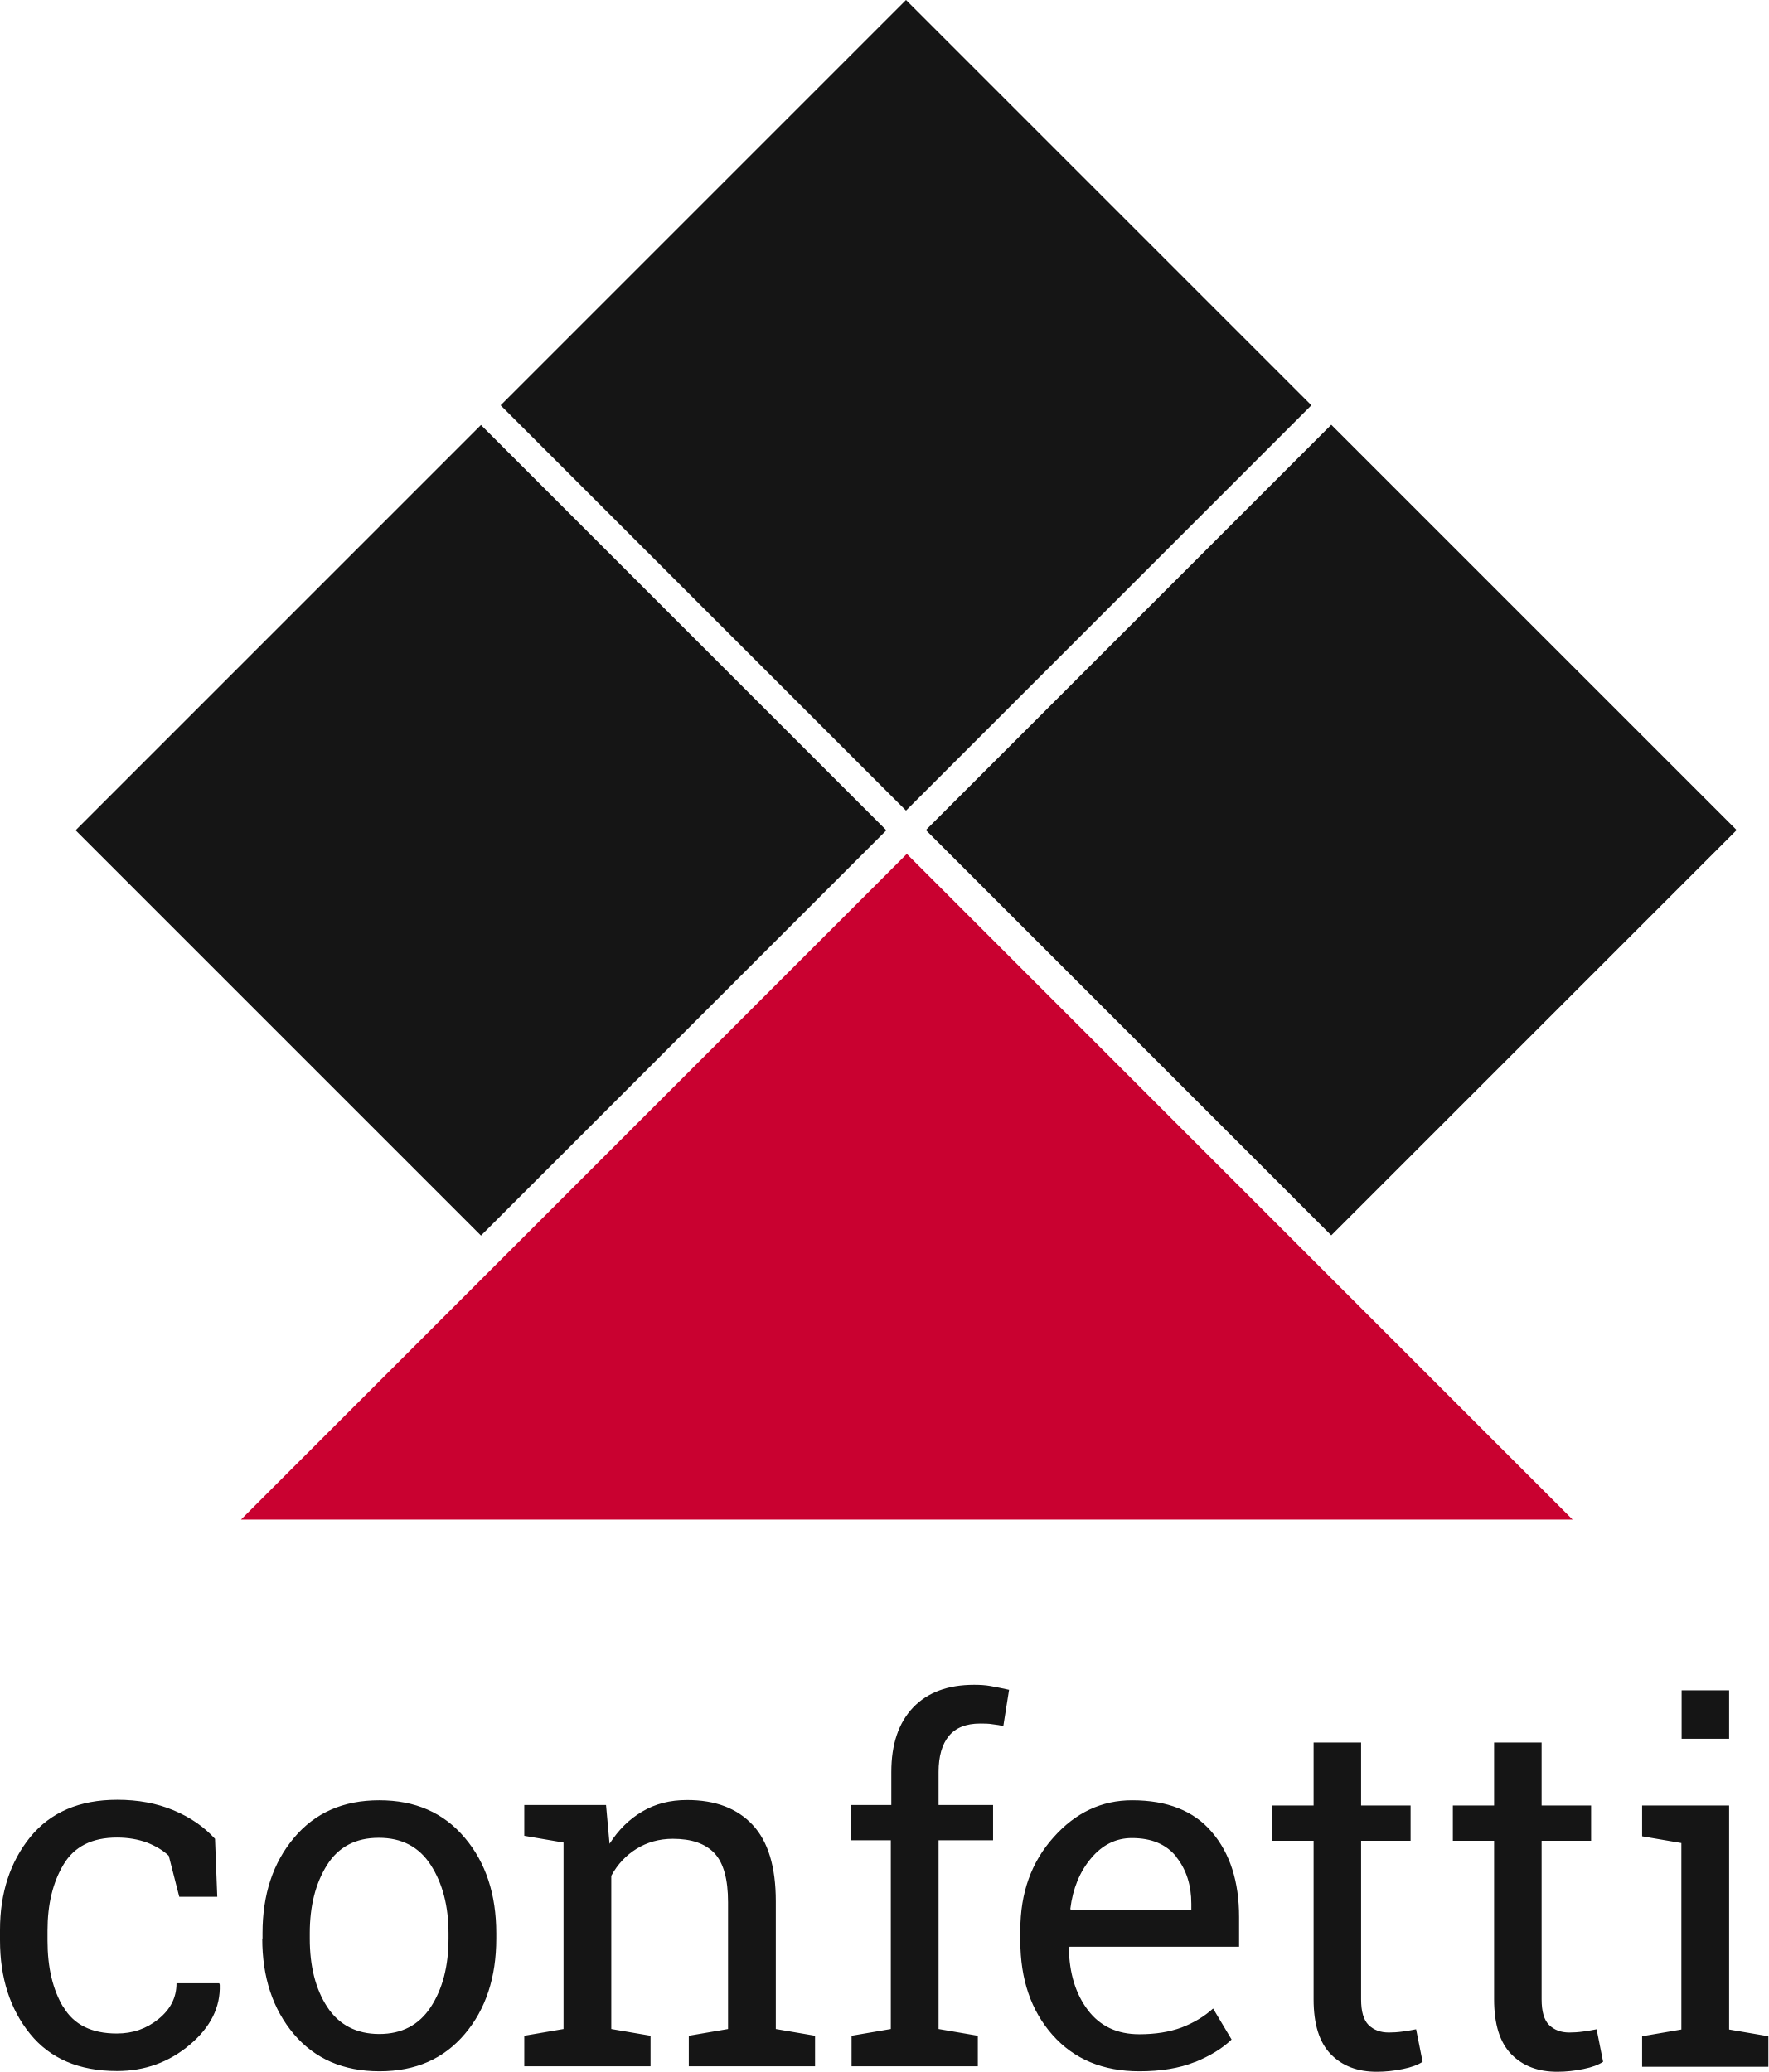
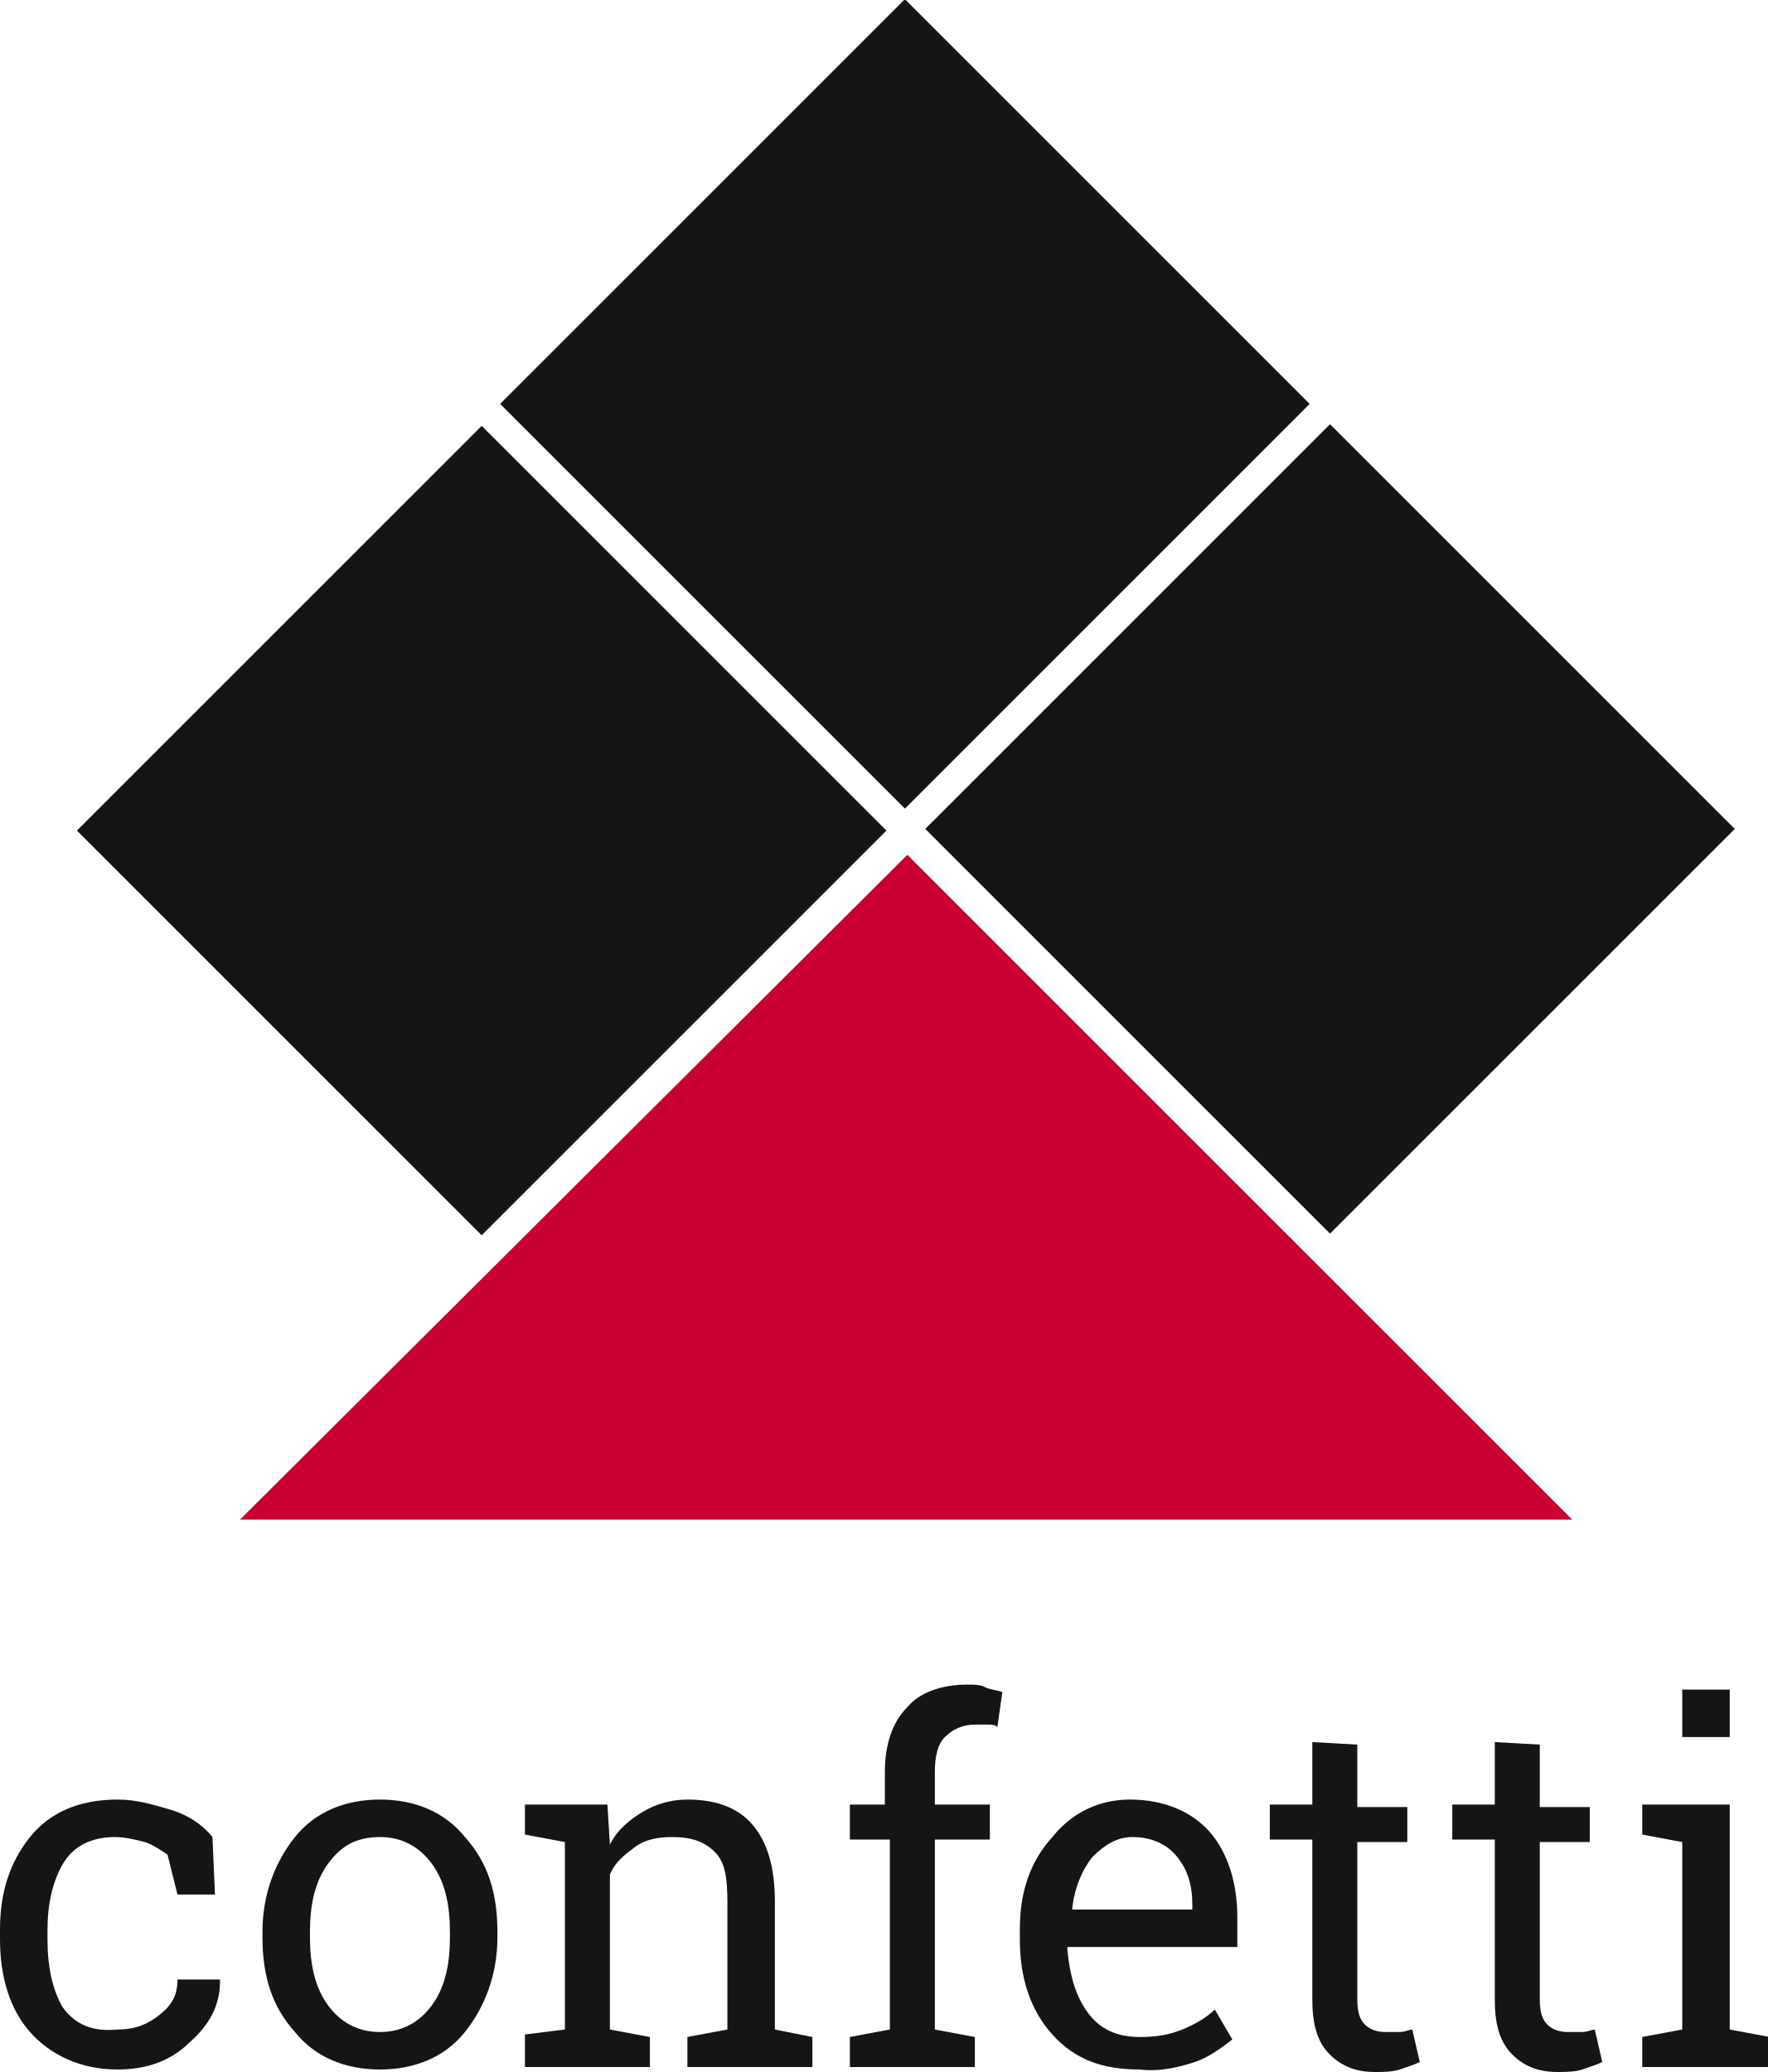
- <svg xmlns="http://www.w3.org/2000/svg" id="Ebene_2" data-name="Ebene 2" viewBox="0 0 70.73 82.89">
-   <defs>
-     <style>
-       .cls-1 {
-         fill: #c90130;
-       }
- 
-       .cls-2 {
-         fill: #151515;
-       }
-     </style>
-   </defs>
-   <g id="Ebene_1-2" data-name="Ebene 1">
-     <path class="cls-2" d="m69.16,67.62h-1.9v1.94h1.9v-1.94Zm-3.48,15.06h5.05v-1.22l-1.57-.27v-8.96h-3.48v1.23l1.57.27v7.46l-1.57.27v1.22Zm-5.92-12.97v2.52h-1.65v1.41h1.65v6.34c0,1,.23,1.73.69,2.2.46.47,1.07.7,1.84.7.35,0,.7-.04,1.04-.11.35-.07.61-.17.79-.29l-.26-1.3c-.14.03-.32.06-.53.09-.21.03-.4.04-.56.04-.34,0-.6-.1-.81-.3-.2-.2-.3-.54-.3-1.03v-6.34h1.98v-1.41h-1.98v-2.52h-1.9Zm-7.22,0v2.52h-1.65v1.41h1.65v6.34c0,1,.23,1.73.69,2.2.46.47,1.07.7,1.84.7.35,0,.7-.04,1.04-.11.35-.07.61-.17.79-.29l-.26-1.3c-.14.03-.32.06-.53.09-.21.03-.4.04-.56.04-.34,0-.6-.1-.81-.3-.2-.2-.3-.54-.3-1.03v-6.34h1.98v-1.41h-1.98v-2.52h-1.9Zm-5.49,4.58c.4.5.6,1.13.6,1.87v.25h-4.82l-.02-.05c.1-.81.38-1.49.83-2.02.45-.54,1-.81,1.63-.81.79,0,1.38.25,1.78.75m.73,8.22c.61-.25,1.11-.55,1.48-.91l-.74-1.24c-.35.32-.77.57-1.26.76-.49.18-1.05.27-1.69.27-.88,0-1.57-.32-2.06-.97-.49-.65-.74-1.47-.76-2.48l.03-.05h6.78v-1.19c0-1.41-.36-2.55-1.09-3.4-.72-.85-1.79-1.27-3.19-1.27-1.21,0-2.26.49-3.14,1.48-.89.99-1.33,2.23-1.33,3.71v.43c0,1.54.43,2.8,1.29,3.77.86.97,2.02,1.45,3.47,1.45.86,0,1.6-.12,2.22-.37m-12.16-8.87v7.55l-1.57.27v1.22h5.05v-1.22l-1.57-.27v-7.55h2.18v-1.41h-2.18v-1.32c0-.63.14-1.11.41-1.44.27-.33.69-.5,1.25-.5.17,0,.34,0,.51.03.16.02.3.04.42.07l.23-1.45c-.27-.06-.52-.11-.74-.15-.22-.04-.44-.05-.66-.05-1.04,0-1.86.3-2.44.91-.58.61-.87,1.47-.87,2.58v1.32h-1.63v1.41h1.63Zm-14.66,9.04h5.05v-1.22l-1.57-.27v-6.13c.25-.46.59-.82,1.01-1.08.42-.26.91-.4,1.45-.4.75,0,1.3.19,1.67.58.36.39.54,1.04.54,1.96v5.07l-1.57.27v1.22h5.05v-1.22l-1.57-.27v-5.11c0-1.38-.31-2.4-.93-3.06-.62-.66-1.49-.99-2.62-.99-.67,0-1.27.15-1.79.46-.53.31-.96.74-1.31,1.29l-.14-1.55h-3.27v1.23l1.57.27v7.46l-1.57.27v1.22Zm-8.58-5.32c0-1.09.23-2,.69-2.73.46-.73,1.15-1.09,2.07-1.09s1.61.36,2.08,1.09c.47.73.71,1.64.71,2.73v.21c0,1.11-.24,2.02-.71,2.74-.47.72-1.16,1.08-2.06,1.08s-1.61-.36-2.08-1.08c-.47-.72-.7-1.63-.7-2.74v-.21Zm-1.9.21c0,1.55.42,2.82,1.26,3.82.84.99,1.98,1.49,3.43,1.49s2.57-.5,3.41-1.49c.84-.99,1.26-2.27,1.26-3.82v-.21c0-1.55-.42-2.83-1.26-3.82-.84-1-1.98-1.5-3.42-1.5s-2.57.5-3.41,1.5c-.84,1-1.26,2.27-1.26,3.82v.21Zm-7.95,2.76c-.43-.71-.64-1.6-.64-2.67v-.41c0-1.04.21-1.92.64-2.64.43-.72,1.14-1.08,2.14-1.08.44,0,.84.07,1.2.2.35.14.64.31.87.53l.42,1.64h1.52l-.09-2.32c-.44-.48-.99-.86-1.66-1.14-.67-.28-1.42-.42-2.25-.42-1.51,0-2.67.5-3.48,1.49-.8.99-1.21,2.23-1.21,3.72v.41c0,1.5.4,2.75,1.2,3.74.8.99,1.96,1.49,3.48,1.49,1.11,0,2.08-.35,2.91-1.05.83-.7,1.23-1.5,1.2-2.4l-.02-.06h-1.71c0,.57-.24,1.04-.72,1.43-.48.39-1.03.58-1.67.58-1,0-1.72-.35-2.14-1.07" />
-     <rect class="cls-2" x="24.77" y="4.75" width="22.93" height="22.93" transform="translate(-.85 30.37) rotate(-45)" />
-     <rect class="cls-2" x="7.77" y="21.75" width="22.93" height="22.93" transform="translate(-17.85 23.33) rotate(-45)" />
-     <rect class="cls-2" x="41.78" y="21.75" width="22.93" height="22.93" transform="translate(-7.89 47.37) rotate(-45)" />
-     <polygon class="cls-1" points="9.64 60.79 36.27 34.16 62.9 60.79 9.64 60.79" />
+ <svg xmlns="http://www.w3.org/2000/svg" version="1.1" id="Ebene_2_00000152956932301318313340000016705499695451022783_" x="0px" y="0px" viewBox="0 0 70.7 82.9" style="enable-background:new 0 0 70.7 82.9;" xml:space="preserve">
+   <style type="text/css">
+ 	.st0{fill:#151515;}
+ 	.st1{fill:#C90130;}
+ </style>
+   <g id="Ebene_1-2">
+     <path class="st0" d="M69.2,67.6h-1.9v1.9h1.9V67.6z M65.7,82.7h5.1v-1.2l-1.6-0.3v-9h-3.5v1.2l1.6,0.3v7.5l-1.6,0.3V82.7z    M59.8,69.7v2.5h-1.7v1.4h1.7V80c0,1,0.2,1.7,0.7,2.2c0.5,0.5,1.1,0.7,1.8,0.7c0.3,0,0.7,0,1-0.1c0.3-0.1,0.6-0.2,0.8-0.3l-0.3-1.3   c-0.1,0-0.3,0.1-0.5,0.1s-0.4,0-0.6,0c-0.3,0-0.6-0.1-0.8-0.3c-0.2-0.2-0.3-0.5-0.3-1v-6.3h2v-1.4h-2v-2.5L59.8,69.7L59.8,69.7z    M52.5,69.7v2.5h-1.7v1.4h1.7V80c0,1,0.2,1.7,0.7,2.2c0.5,0.5,1.1,0.7,1.8,0.7c0.3,0,0.7,0,1-0.1c0.3-0.1,0.6-0.2,0.8-0.3l-0.3-1.3   c-0.1,0-0.3,0.1-0.5,0.1s-0.4,0-0.6,0c-0.3,0-0.6-0.1-0.8-0.3c-0.2-0.2-0.3-0.5-0.3-1v-6.3h2v-1.4h-2v-2.5L52.5,69.7L52.5,69.7z    M47.1,74.3c0.4,0.5,0.6,1.1,0.6,1.9v0.2h-4.8l0-0.1c0.1-0.8,0.4-1.5,0.8-2c0.5-0.5,1-0.8,1.6-0.8C46.1,73.5,46.7,73.8,47.1,74.3    M47.8,82.5c0.6-0.2,1.1-0.6,1.5-0.9l-0.7-1.2c-0.3,0.3-0.8,0.6-1.3,0.8c-0.5,0.2-1,0.3-1.7,0.3c-0.9,0-1.6-0.3-2.1-1   s-0.7-1.5-0.8-2.5l0-0.1h6.8v-1.2c0-1.4-0.4-2.6-1.1-3.4c-0.7-0.8-1.8-1.3-3.2-1.3c-1.2,0-2.3,0.5-3.1,1.5c-0.9,1-1.3,2.2-1.3,3.7   v0.4c0,1.5,0.4,2.8,1.3,3.8c0.9,1,2,1.4,3.5,1.4C46.4,82.9,47.2,82.7,47.8,82.5 M35.6,73.6v7.6l-1.6,0.3v1.2h5v-1.2l-1.6-0.3v-7.6   h2.2v-1.4h-2.2v-1.3c0-0.6,0.1-1.1,0.4-1.4s0.7-0.5,1.2-0.5c0.2,0,0.3,0,0.5,0c0.2,0,0.3,0,0.4,0.1l0.2-1.4   c-0.3-0.1-0.5-0.1-0.7-0.2s-0.4-0.1-0.7-0.1c-1,0-1.9,0.3-2.4,0.9c-0.6,0.6-0.9,1.5-0.9,2.6v1.3H34v1.4H35.6L35.6,73.6z M21,82.7h5   v-1.2l-1.6-0.3V75c0.2-0.5,0.6-0.8,1-1.1s0.9-0.4,1.5-0.4c0.8,0,1.3,0.2,1.7,0.6c0.4,0.4,0.5,1,0.5,2v5.1l-1.6,0.3v1.2h5v-1.2   L31,81.2v-5.1c0-1.4-0.3-2.4-0.9-3.1c-0.6-0.7-1.5-1-2.6-1c-0.7,0-1.3,0.2-1.8,0.5c-0.5,0.3-1,0.7-1.3,1.3l-0.1-1.6H21v1.2l1.6,0.3   v7.5L21,81.4C21,81.4,21,82.7,21,82.7z M12.4,77.3c0-1.1,0.2-2,0.7-2.7s1.1-1.1,2.1-1.1c0.9,0,1.6,0.4,2.1,1.1   c0.5,0.7,0.7,1.6,0.7,2.7v0.2c0,1.1-0.2,2-0.7,2.7s-1.2,1.1-2.1,1.1s-1.6-0.4-2.1-1.1s-0.7-1.6-0.7-2.7   C12.4,77.5,12.4,77.3,12.4,77.3z M10.5,77.5c0,1.6,0.4,2.8,1.3,3.8c0.8,1,2,1.5,3.4,1.5s2.6-0.5,3.4-1.5s1.3-2.3,1.3-3.8v-0.2   c0-1.6-0.4-2.8-1.3-3.8c-0.8-1-2-1.5-3.4-1.5s-2.6,0.5-3.4,1.5s-1.3,2.3-1.3,3.8L10.5,77.5L10.5,77.5z M2.5,80.3   c-0.4-0.7-0.6-1.6-0.6-2.7v-0.4c0-1,0.2-1.9,0.6-2.6s1.1-1.1,2.1-1.1c0.4,0,0.8,0.1,1.2,0.2c0.3,0.1,0.6,0.3,0.9,0.5l0.4,1.6h1.5   l-0.1-2.3c-0.4-0.5-1-0.9-1.7-1.1S5.5,72,4.7,72c-1.5,0-2.7,0.5-3.5,1.5c-0.8,1-1.2,2.2-1.2,3.7v0.4c0,1.5,0.4,2.8,1.2,3.7   s2,1.5,3.5,1.5c1.1,0,2.1-0.3,2.9-1.1c0.8-0.7,1.2-1.5,1.2-2.4l0-0.1H7.1c0,0.6-0.2,1-0.7,1.4s-1,0.6-1.7,0.6   C3.7,81.3,3,81,2.5,80.3" />
+     <rect x="24.8" y="4.7" transform="matrix(0.7071 -0.7071 0.7071 0.7071 -0.851 30.3728)" class="st0" width="22.9" height="22.9" />
+     <rect x="7.8" y="21.8" transform="matrix(0.7071 -0.7071 0.7071 0.7071 -17.8522 23.3317)" class="st0" width="22.9" height="22.9" />
+     <rect x="41.8" y="21.7" transform="matrix(0.7071 -0.7071 0.7071 0.7071 -7.8851 47.3769)" class="st0" width="22.9" height="22.9" />
+     <polygon class="st1" points="9.6,60.8 36.3,34.2 62.9,60.8  " />
  </g>
</svg>
